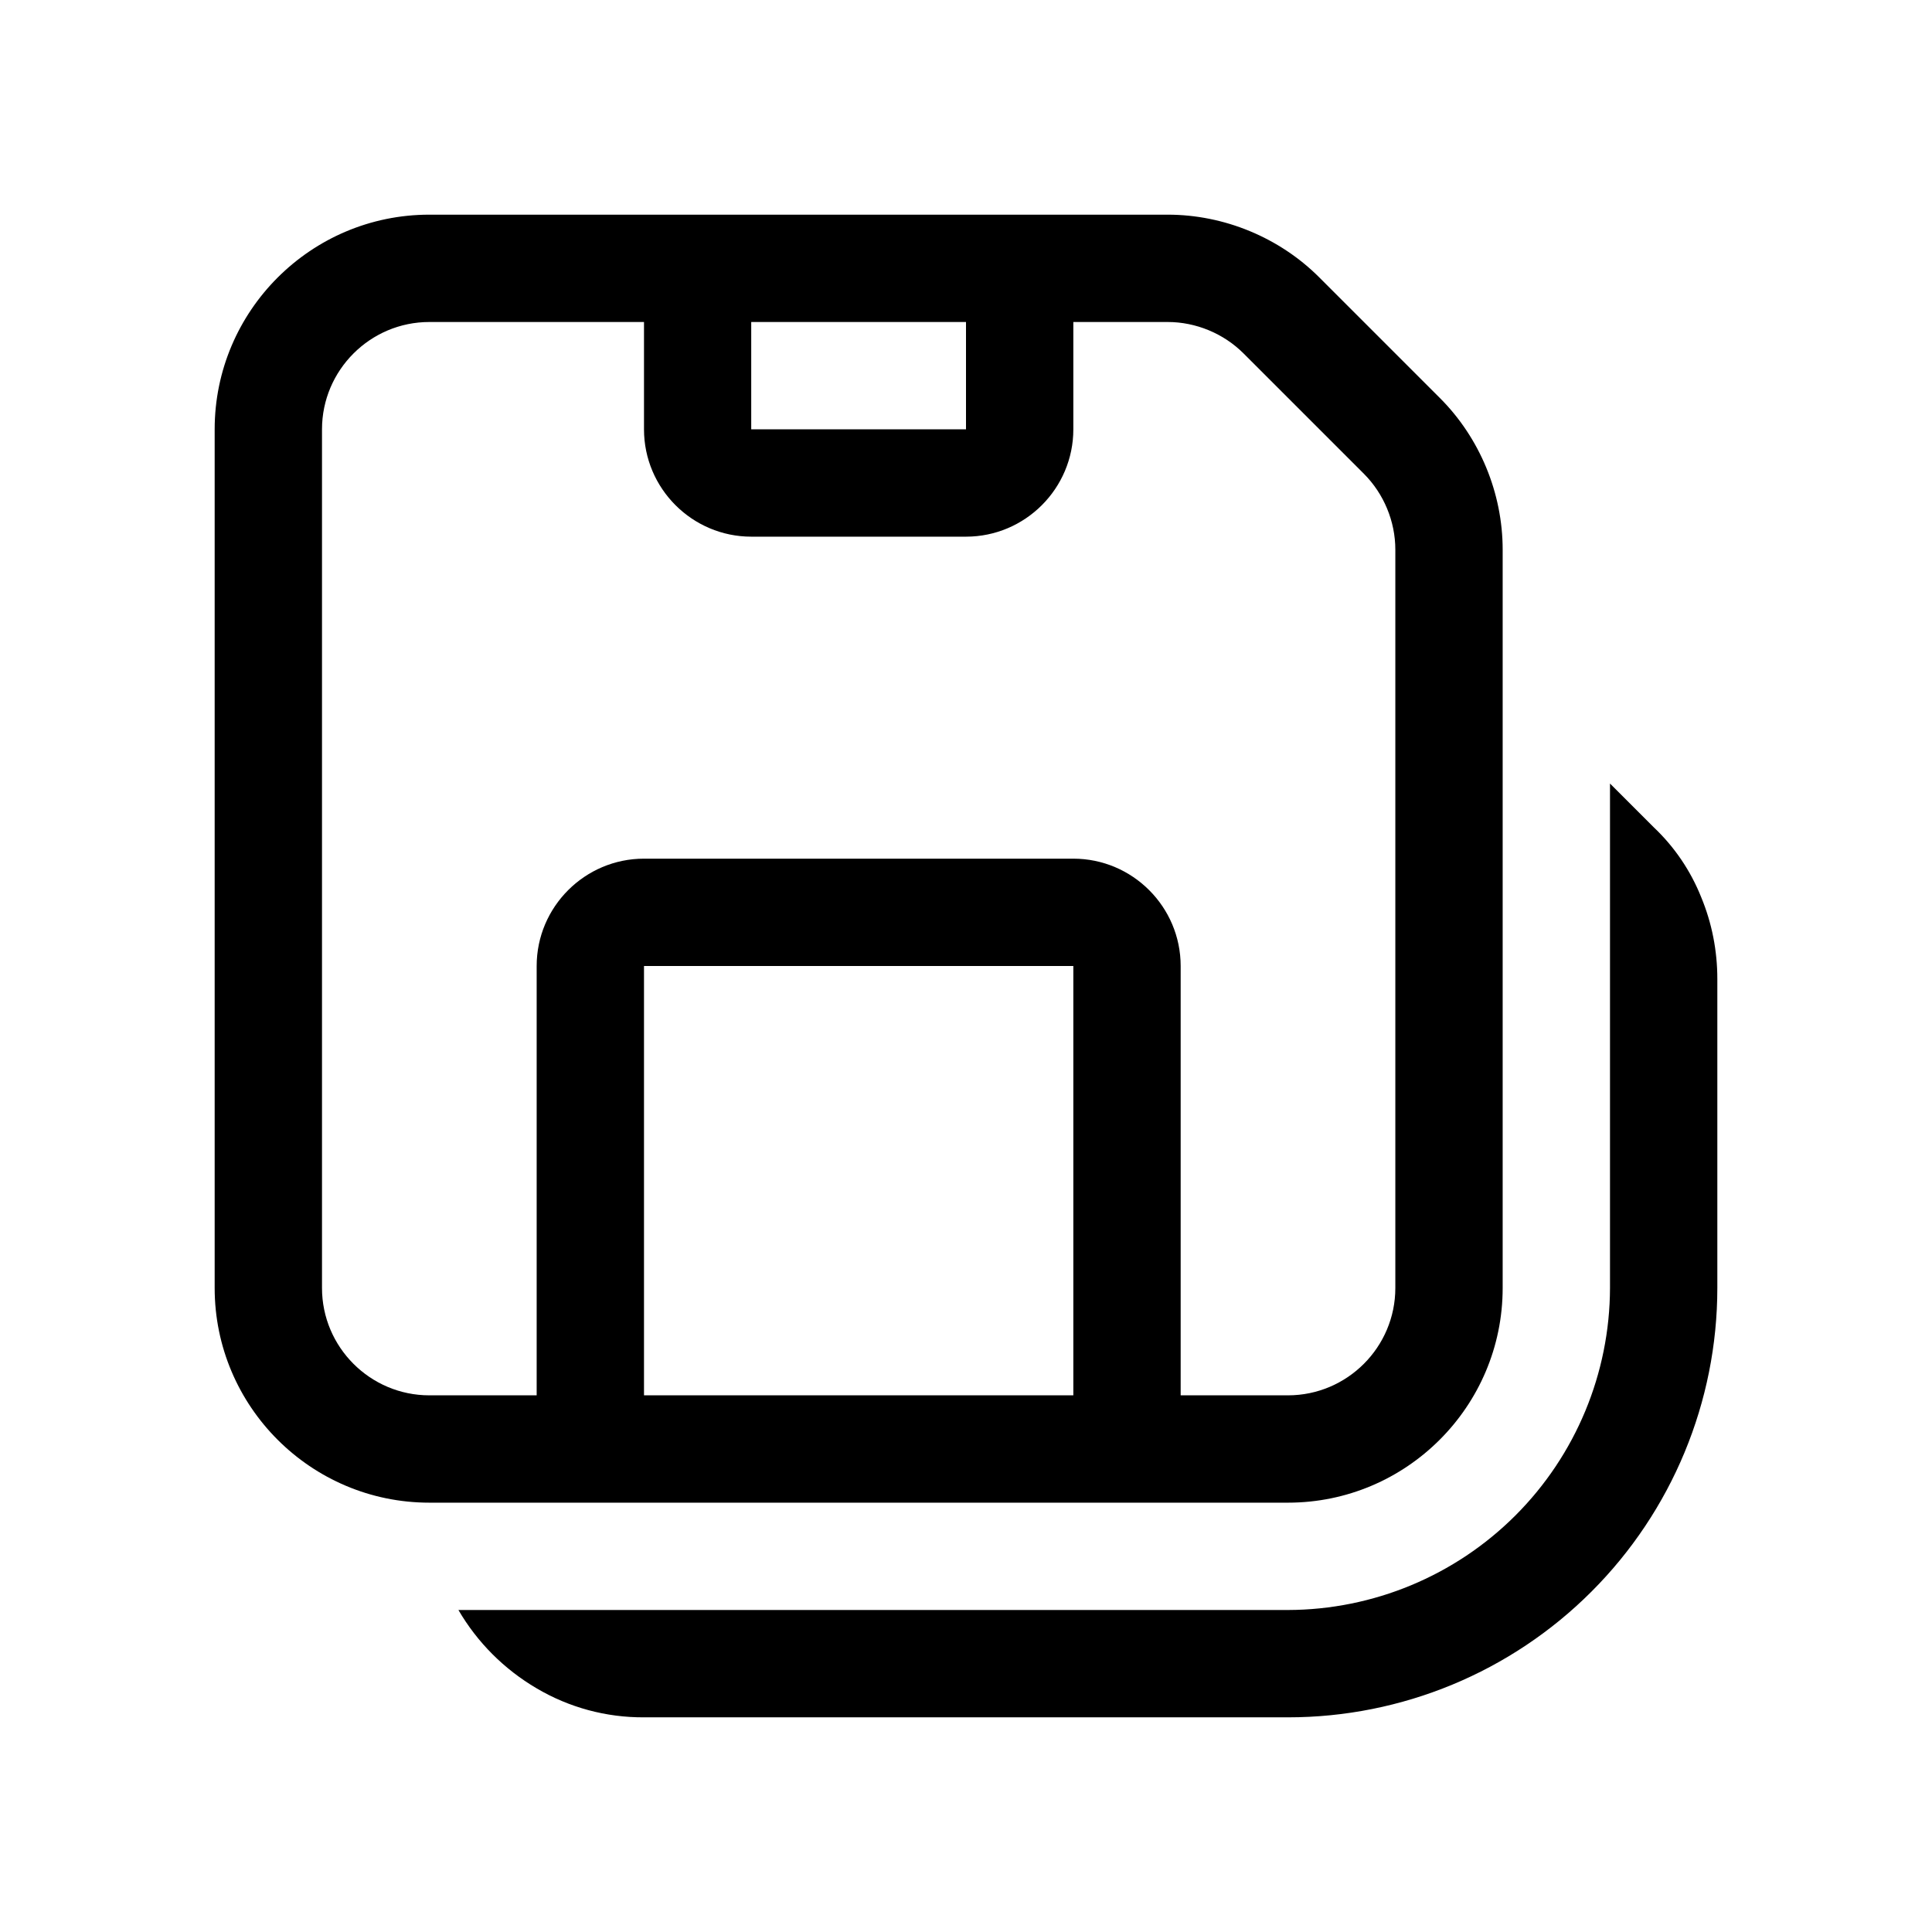
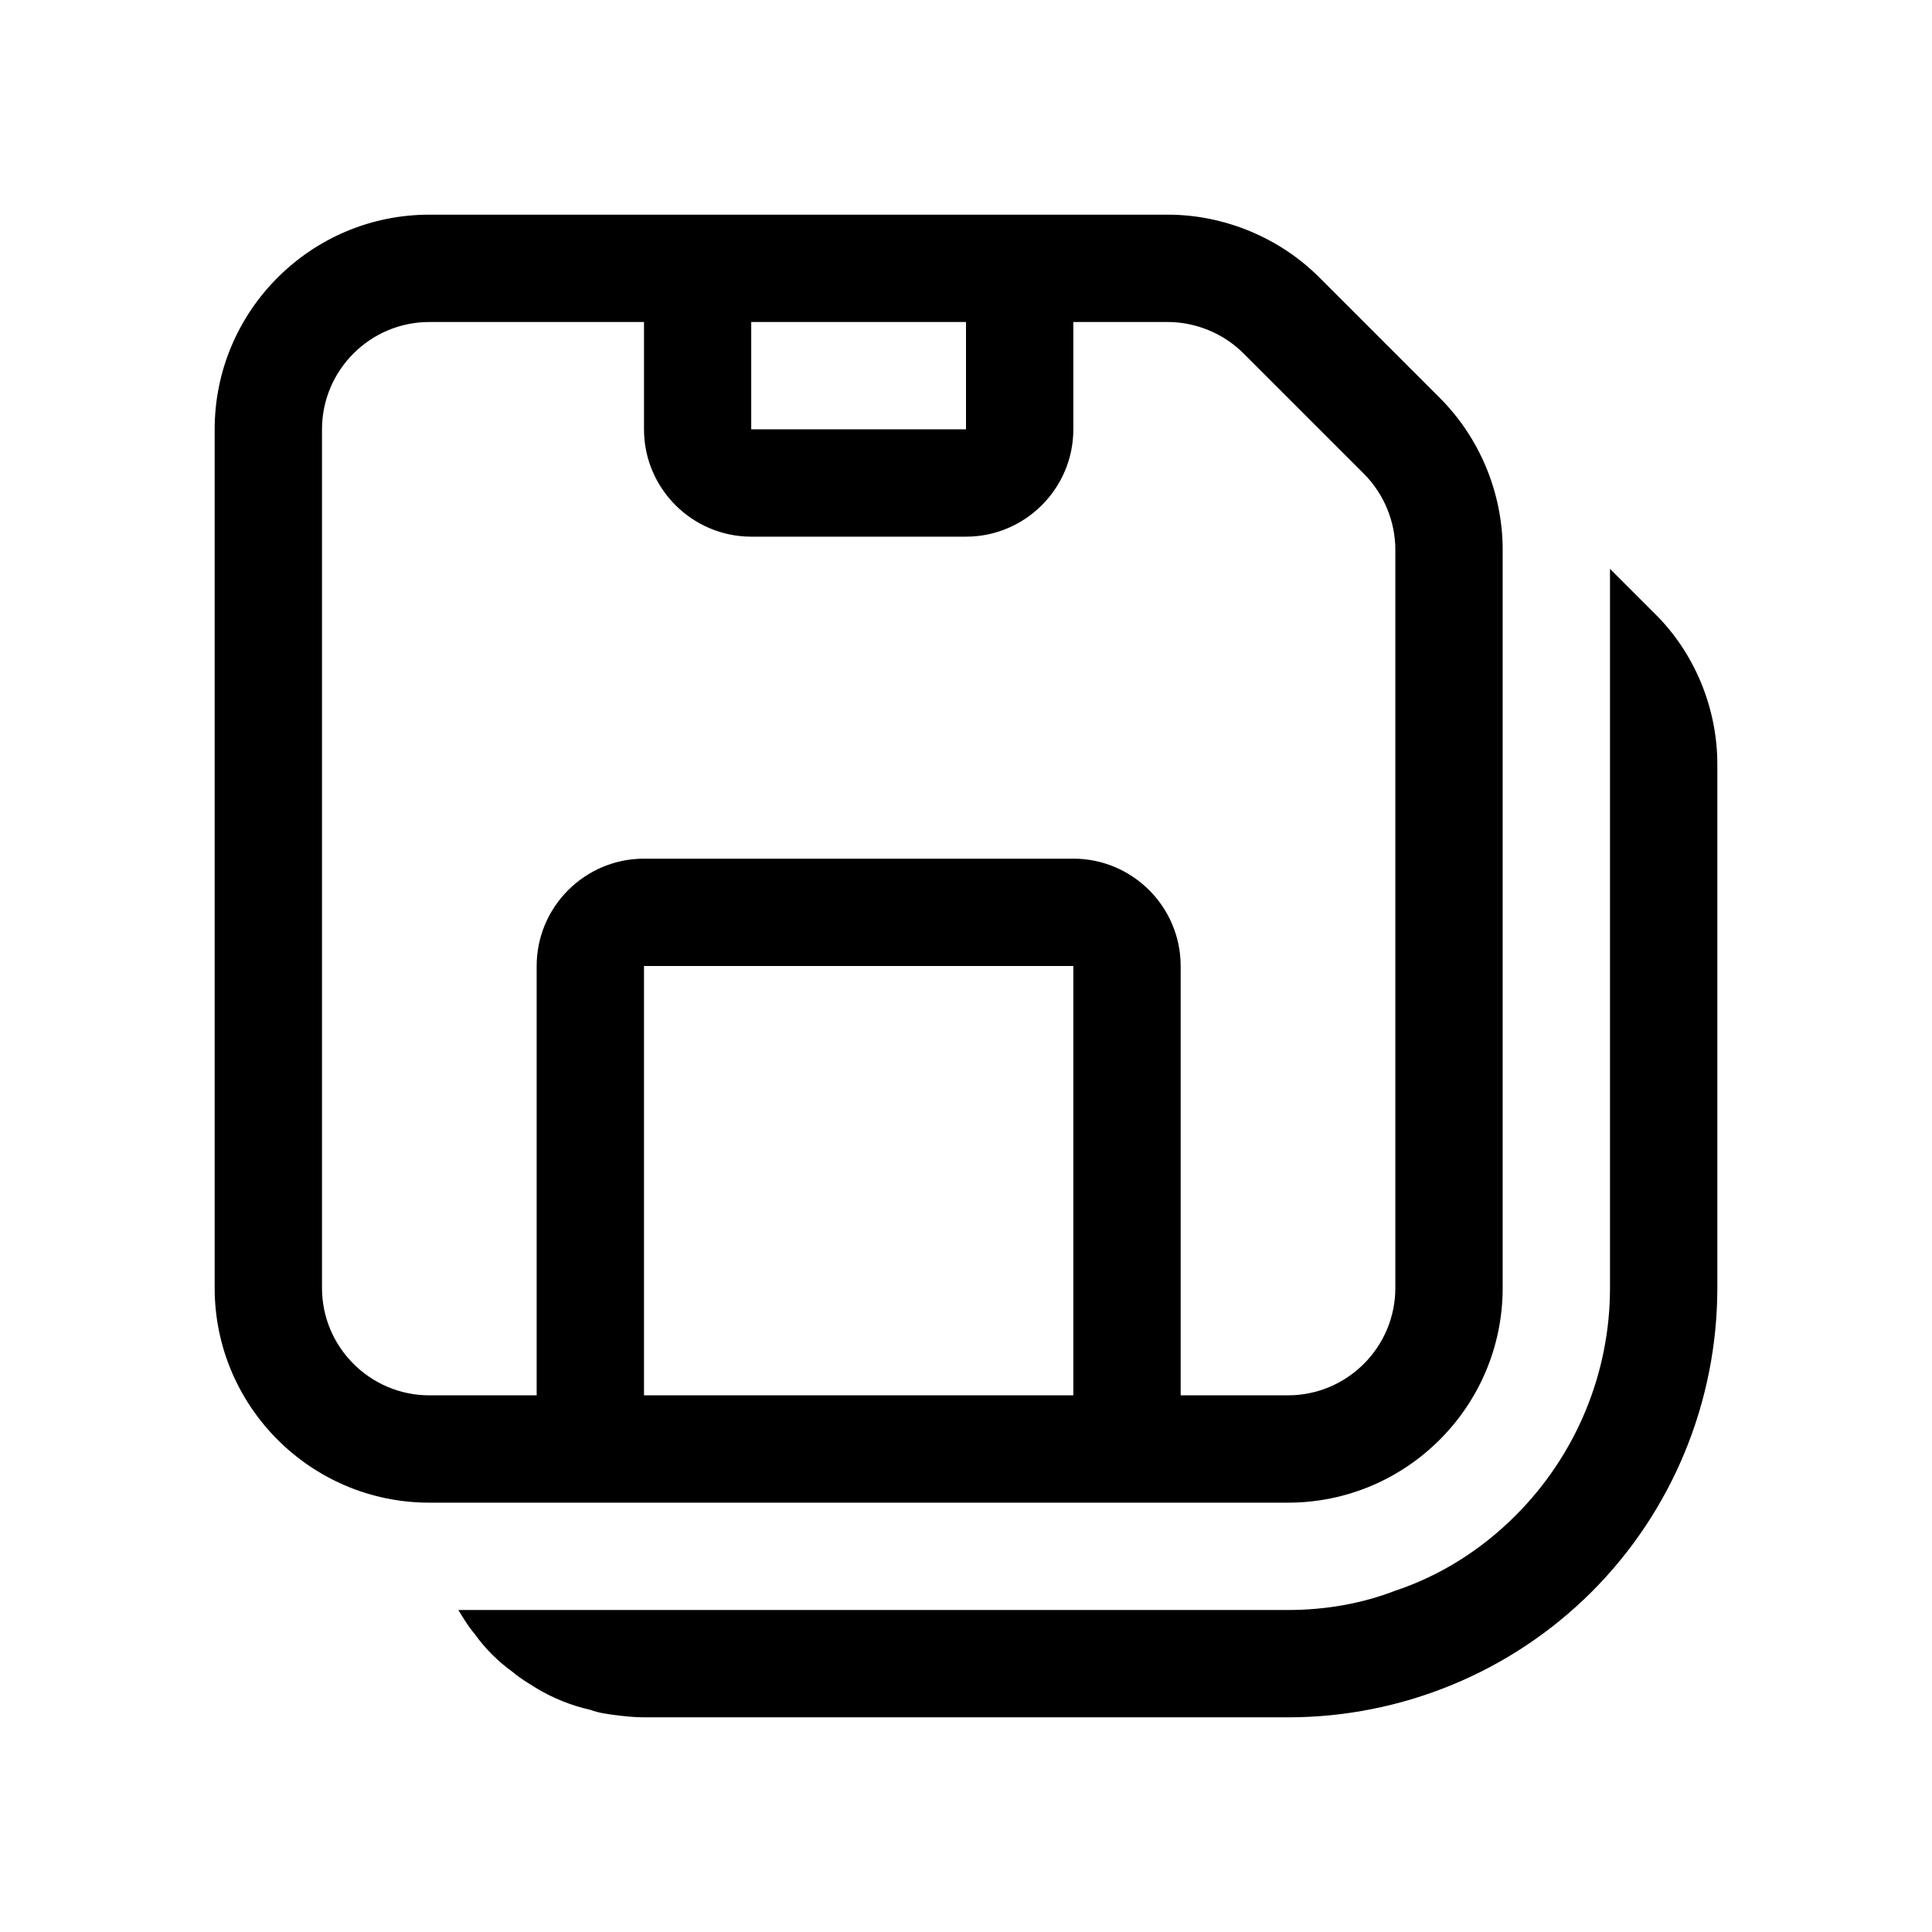
<svg xmlns="http://www.w3.org/2000/svg" width="18" height="18" viewBox="0 0 18 18" fill="currentColor">
-   <path d="M15.41 7.71C15.602 7.892 15.752 8.114 15.85 8.36C15.95 8.601 16 8.859 16 9.12V12C16 13.06 15.578 14.078 14.828 14.828C14.078 15.579 13.061 16 12 16H6C5.648 16.002 5.303 15.909 5 15.73C4.698 15.553 4.447 15.302 4.271 15H12C12.795 14.998 13.557 14.681 14.119 14.119C14.681 13.557 14.998 12.795 15 12V7.3L15.41 7.71Z" />
-   <path fill-rule="evenodd" clip-rule="evenodd" d="M10.879 2C11.405 2 11.921 2.213 12.293 2.586L13.414 3.707C13.787 4.079 14 4.595 14 5.121V12C14 13.103 13.103 14 12 14H4C2.897 14 2 13.103 2 12V4C2 2.897 2.897 2 4 2H10.879ZM4 3C3.449 3 3 3.449 3 4V12C3 12.551 3.449 13 4 13H5V9C5 8.449 5.449 8 6 8H10C10.551 8 11 8.449 11 9V13H12C12.551 13 13 12.551 13 12V5.121C13 4.858 12.893 4.6 12.707 4.414L11.586 3.293C11.4 3.107 11.142 3 10.879 3H10V4C10 4.551 9.551 5 9 5H7C6.449 5 6 4.551 6 4V3H4ZM6 9V13H10V9H6ZM6.999 3V4H9V3H6.999Z" />
+   <path fill-rule="evenodd" clip-rule="evenodd" d="M16 7.12V12C16 13.06 15.58 14.08 14.83 14.83C14.08 15.58 13.06 16 12 16H6C5.91 16 5.82 15.99 5.74 15.98C5.66 15.97 5.58 15.96 5.5 15.93C5.32 15.89 5.15 15.82 5 15.73C4.92 15.68 4.85 15.64 4.78 15.58C4.64 15.48 4.52 15.36 4.42 15.22C4.36 15.15 4.32 15.08 4.27 15H12C12.35 15 12.69 14.94 13 14.82C13.42 14.68 13.8 14.44 14.12 14.12C14.68 13.56 15 12.8 15 12V5.3L15.41 5.71C15.79 6.08 16 6.6 16 7.12ZM12 14H4C2.897 14 2 13.103 2 12V4C2 2.897 2.897 2 4 2H10.879C11.405 2 11.921 2.213 12.293 2.586L13.414 3.707C13.787 4.079 14 4.595 14 5.121V12C14 13.103 13.103 14 12 14ZM6.999 4H9V3H6.999V4ZM10 9H6V13H10V9ZM11 9V13H12C12.551 13 13 12.551 13 12V5.121C13 4.858 12.893 4.6 12.707 4.414L11.586 3.293C11.4 3.107 11.142 3 10.879 3H10V4C10 4.551 9.551 5 9 5H7C6.449 5 6 4.551 6 4V3H4C3.449 3 3 3.449 3 4V12C3 12.551 3.449 13 4 13H5V9C5 8.449 5.449 8 6 8H10C10.551 8 11 8.449 11 9Z" />
</svg>
